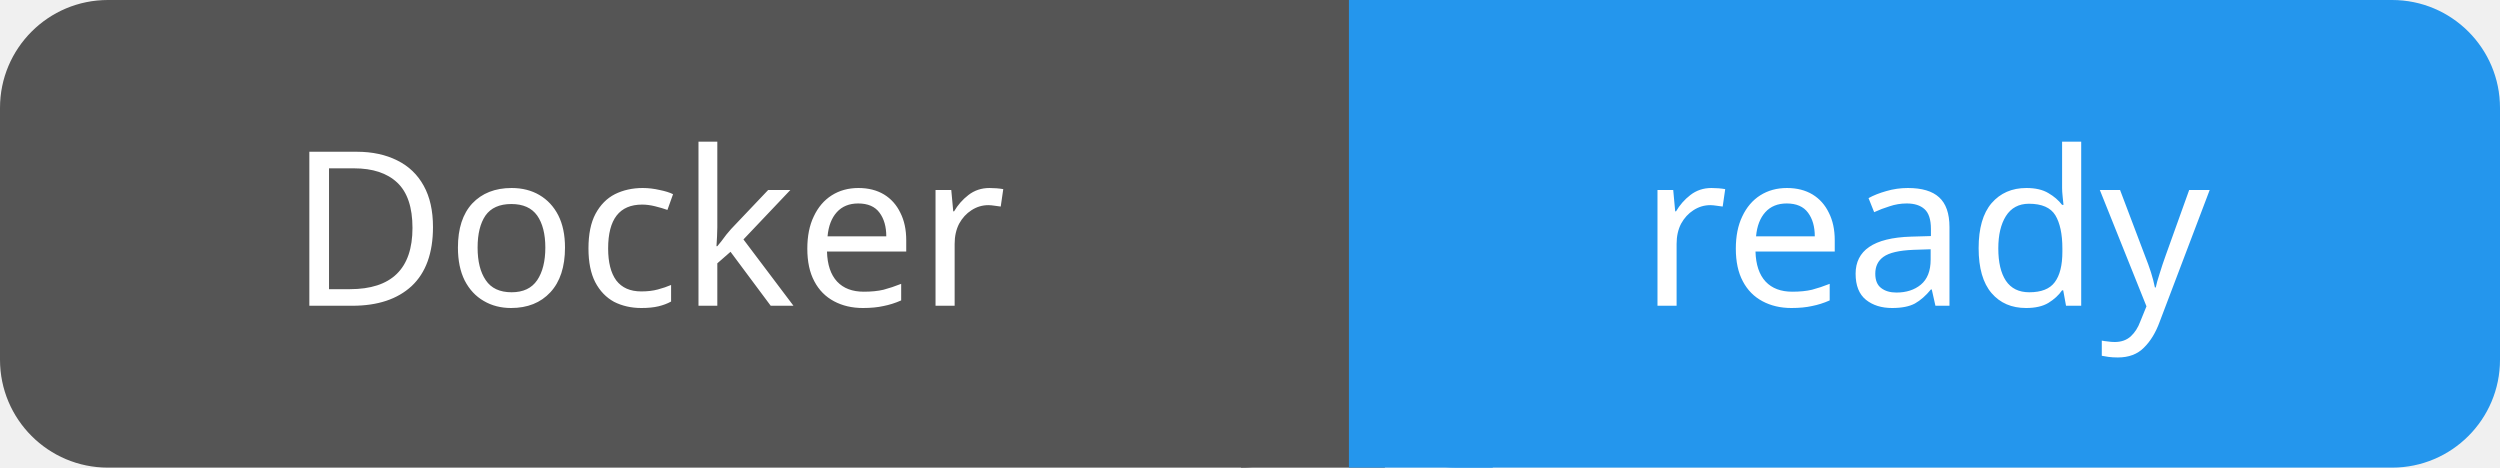
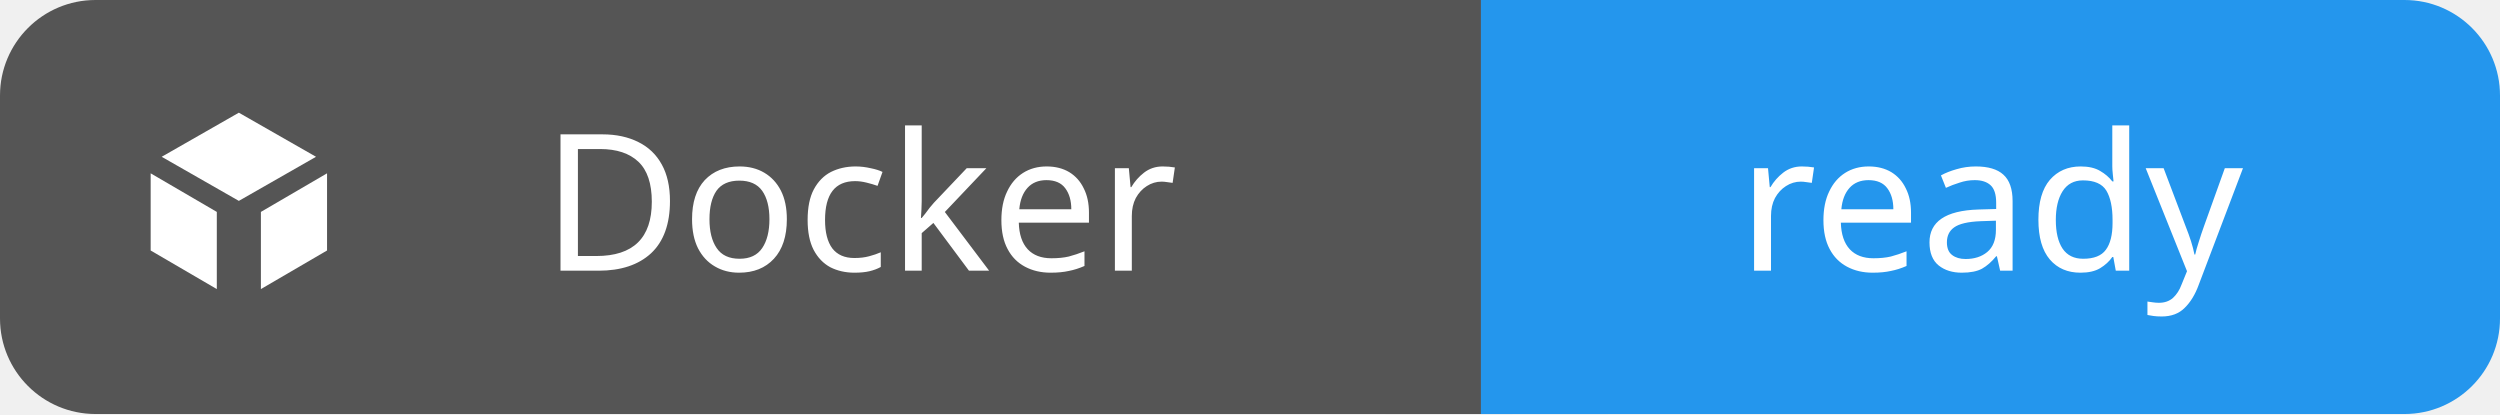
- <svg xmlns="http://www.w3.org/2000/svg" id="dev-docker" width="139.0" height="26" viewBox="0 0 139.0 26">
+ <svg xmlns="http://www.w3.org/2000/svg" id="dev-docker" width="157.0" height="26" viewBox="0 0 157.0 26">
  <g shape-rendering="geometricPrecision">
-     <rect x="0" width="75.0" height="26" fill="#555" rx="6" ry="6" />
-     <rect x="75.0" width="64.0" height="26" fill="#2496ed" rx="6" ry="6" />
-     <rect x="69.0" width="8" height="26" fill="#555" rx="0" ry="0" />
-     <rect x="75.0" width="8" height="26" fill="#2496ed" rx="0" ry="0" />
+     <rect x="0" width="93.0" height="26" fill="#555" rx="6" ry="6" />
+     <rect x="93.0" width="64.0" height="26" fill="#2496ed" rx="6" ry="6" />
+     <rect x="87.0" width="8" height="26" fill="#555" rx="0" ry="0" />
+     <rect x="93.0" width="8" height="26" fill="#2496ed" rx="0" ry="0" />
  </g>
  <g text-anchor="middle" shape-rendering="geometricPrecision">
-     <text fill="#fff" font-size="12" font-family="sans-serif" style="font-weight: 500" x="36.0" y="17">Docker</text>
-     <text fill="#fff" font-size="12" font-family="sans-serif" style="font-weight: 500" x="107.0" y="17">ready</text>
+     <text fill="#fff" font-size="12" font-family="sans-serif" style="font-weight: 500" x="54.0" y="17">Docker</text>
+     <text fill="#fff" font-size="12" font-family="sans-serif" style="font-weight: 500" x="125.0" y="17">ready</text>
+   </g>
+   <g>
+     <shape-rendering />
+     <svg width="18" height="18" viewBox="0 0 24 26" x="6" y="5" fill="none">
+       <path fill="#ffffff" fill-rule="nonzero" clip-rule="nonzero" d="M12 3l7 4-7 4-7-4 7-4zm-8 5.5v7l6 3.5v-7l-6-3.5zm16 0l-6 3.5v7l6-3.5v-7z" />
+     </svg>
  </g>
</svg>
